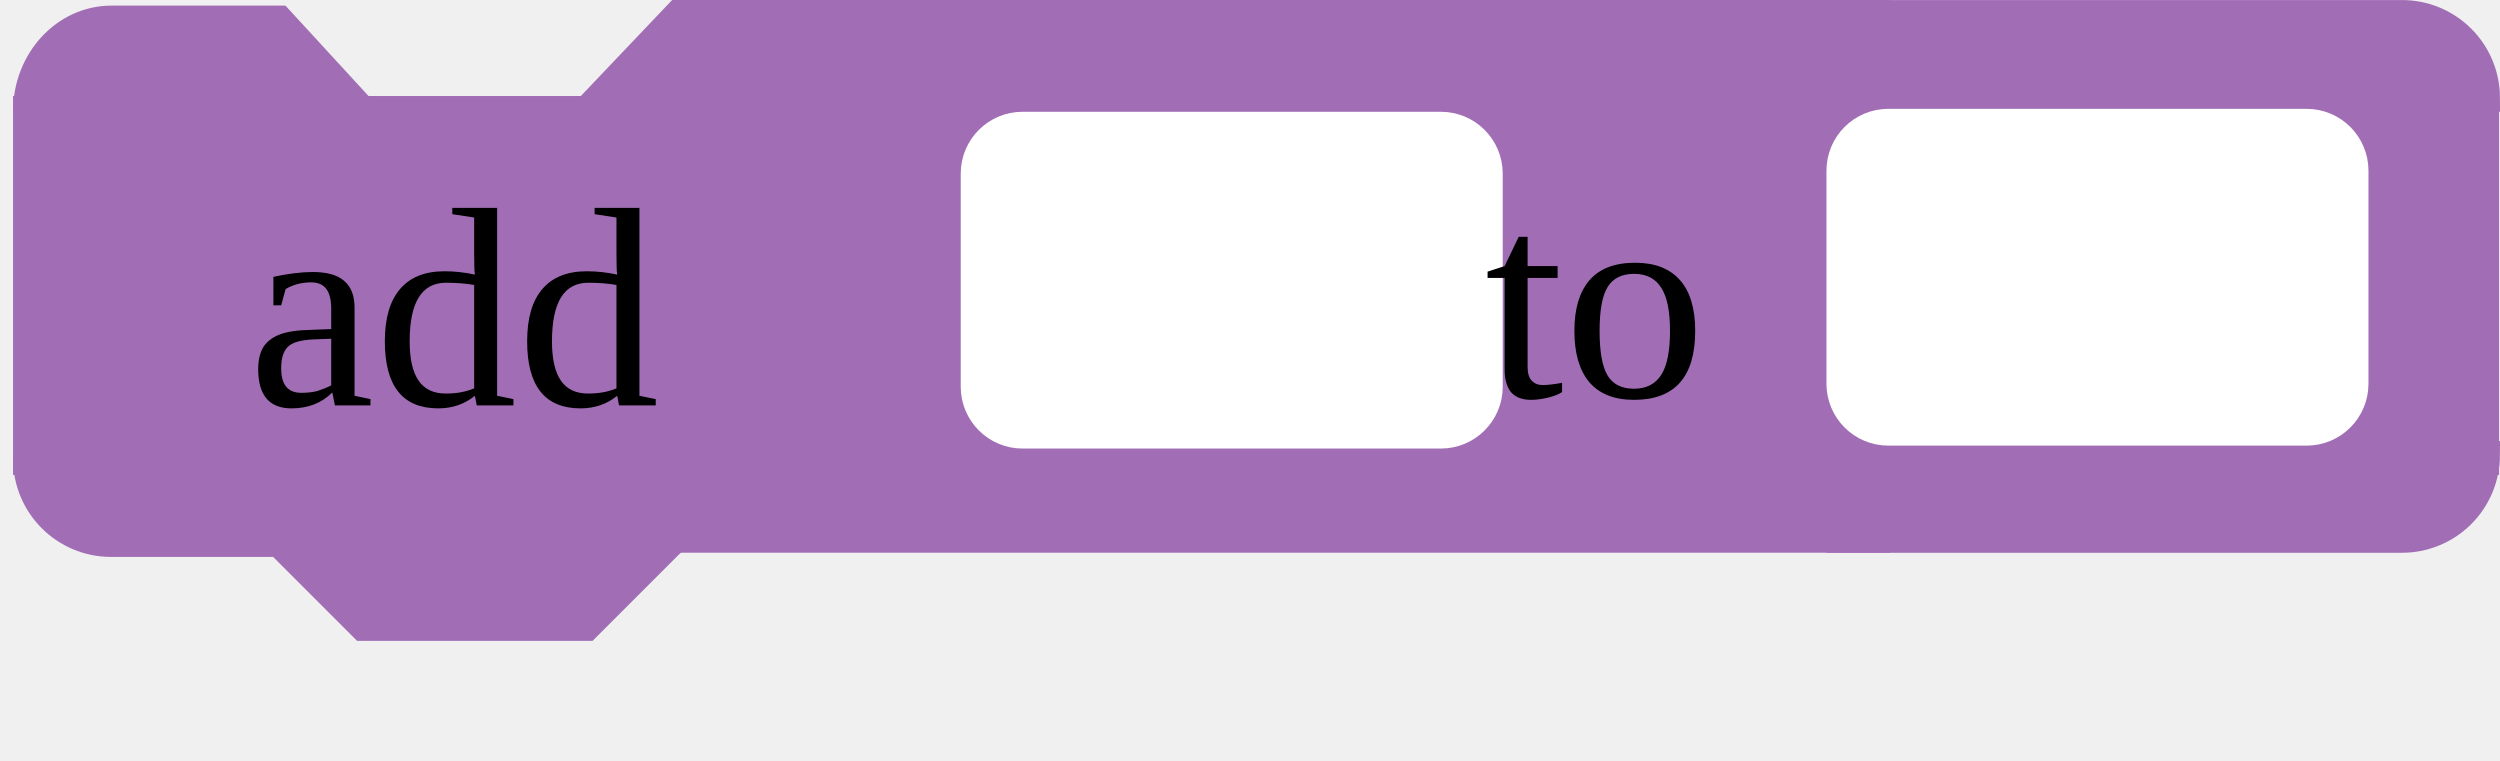
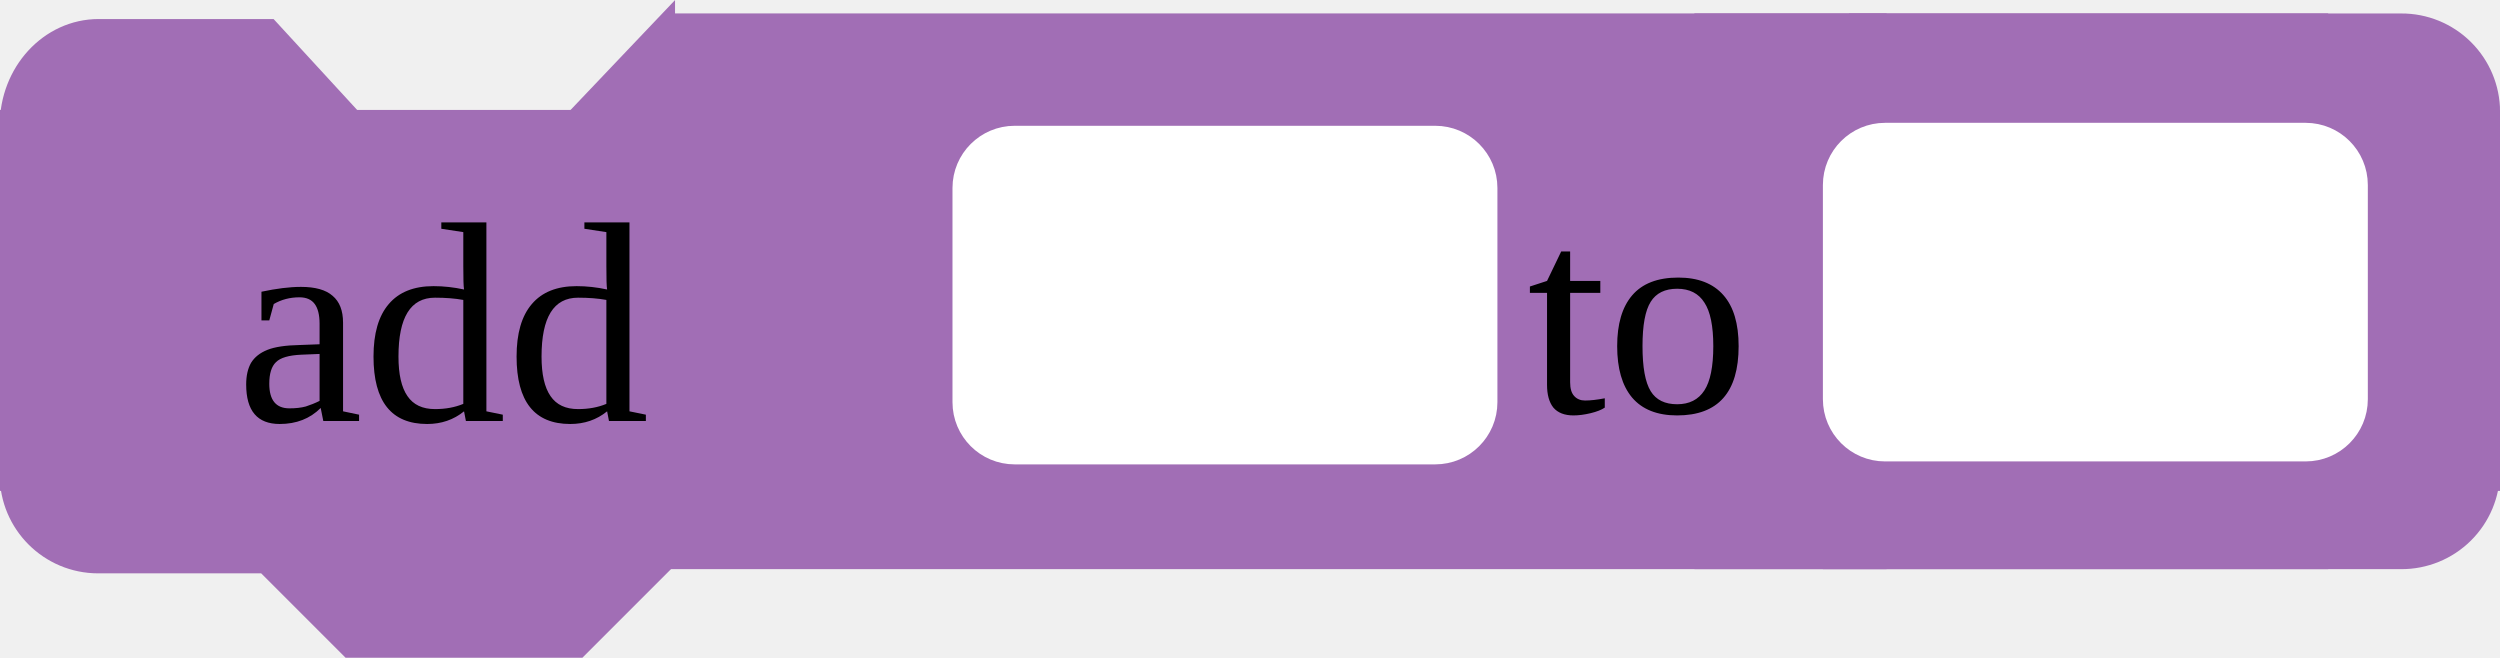
- <svg xmlns="http://www.w3.org/2000/svg" height="32.053" version="1.1" width="105.41" style="overflow:hidden" id="svg2">
+ <svg xmlns="http://www.w3.org/2000/svg" height="27.594" version="1.1" width="104.844" style="overflow:hidden" id="svg2">
  <defs id="defs13" />
-   <rect style="opacity:0.549;fill:#ffffff;fill-opacity:0;stroke:#000000;stroke-width:2.032;stroke-miterlimit:4;stroke-opacity:0;stroke-dasharray:none" id="name-bounding-box" width="40.449" height="8.373" x="6.995" y="8.13" />
-   <path d="M 1.165,4.696 A 3.534,3.845 0 0 1 4.699,0.851 l 7.067,0 3.534,3.845 9.423,0 3.534,-3.717 0,3.717" style="fill:#a16eb5;stroke:#a16eb5;stroke-width:1.229" id="path8" />
-   <path style="fill:#a16eb5;stroke:#a16eb5;stroke-width:1.18" d="m 78.695,0.592 0,3.531 26.125,0 a 3.54,3.54 0 0 0 -3.562,-3.531 l -22.563,0 z" id="path3009" class="x-shift-collection x-shift-name x-shift-first" />
-   <rect x="29.389" y="0.754" width="49.538" height="21.797" style="fill:#a16eb5;stroke:#a16eb5;stroke-width:1.508" id="rect11" class="x-stretch-collection x-stretch-first x-stretch-name y-stretch-collection y-stretch-first y-stretch-name" />
-   <rect x="1.204" y="4.702" width="103.513" height="14.669" r="0" rx="0" ry="0" style="fill:#a16eb5;stroke:#a16eb5;stroke-width:1.307" class="x-stretch-collection x-stretch-first x-stretch-name y-stretch-collection y-stretch-first y-stretch-name" id="rect10" />
-   <path d="m 1.141,19.352 a 3.54,3.54 0 0 0 3.54,3.54 l 7.08,0 3.54,3.54 9.44,0 3.54,-3.54 0,-3.658" style="fill:#a16eb5;stroke:#a16eb5;stroke-width:1.18" id="path12" class="y-shift-collection y-shift-name y-shift-first" />
-   <path style="fill:#a16eb5;stroke:#a16eb5;stroke-width:1.18" d="m 77.601,19.186 0,3.531 23.656,0 a 3.54,3.54 0 0 0 3.562,-3.531 l -27.219,0 z" id="path15" class="y-shift-collection y-shift-name y-shift-first x-shift-collection x-shift-name x-shift-first" />
-   <rect rx="1.8" y="5.397" x="77.819" height="12.584" width="21.237" id="RInputField" style="fill:#ffffff;fill-opacity:1;fill-rule:evenodd;stroke:#ffffff;stroke-width:1.616px;stroke-linecap:butt;stroke-linejoin:miter;stroke-opacity:1;overflow:hidden" class="x-shift-first x-shift-name" />
-   <rect rx="1.8" y="5.521" x="41.316" height="12.584" width="21.237" id="LInputField" text-stretch-only="true" style="fill:#ffffff;fill-opacity:1;fill-rule:evenodd;stroke:#ffffff;stroke-width:1.616px;stroke-linecap:butt;stroke-linejoin:miter;stroke-opacity:1;overflow:hidden" />
-   <text id="name" x="10.463" y="17.095" style="font-size:12px">add</text>
-   <text class="x-shift-name x-shift-first" id="name-2" x="62.598" y="16.731" style="font-size:12px;overflow:hidden">to</text>
-   <line class="connection-area" data-ptr="next true_next false_next" data-role="in" x1="15.551" y1="4.317" x2="24.551" y2="4.317" id="next-in" />
-   <line class="connection-area" data-ptr="next" data-role="out" data-shift="y-shift-collection y-shift-first y-shift-name" x1="15.551" y1="27" x2="24.551" y2="27" id="next-out" />
-   <line class="connection-area" data-ptr="first" data-role="out" data-shift="x-shift-name" id="first-out" x1="37" y1="3.595" x2="40" y2="6.595" />
-   <line class="connection-area" data-shift="x-shift-name x-shift-first" data-ptr="collection" data-role="out" id="collection-out" x1="76" y1="3.595" x2="79" y2="6.595" />
-   <line class="connection-highlight" style="opacity:0;stroke:#444444;stroke-width:10.107" data-ptr="next" data-role="out" x1="5.053" y1="27" x2="79.853" y2="27" id="line17" />
-   <rect style="opacity:0" class="initial-measure" data-ptr="name" width="40" height="19" x="0.563" y="0.095" id="rect19" />
-   <rect style="opacity:0" class="initial-measure" data-ptr="first" width="20" height="17" x="0.563" y="0.095" id="rect24" />
-   <rect style="opacity:0" class="initial-measure" data-ptr="collection" width="20" height="17" x="0.563" y="0.095" id="rect26" />
-   <rect style="opacity:0" id="rect28" width="20.252" height="8.136" x="35.972" y="6.674" />
+   <rect x="28.827" y="1.317" width="49.538" height="21.797" style="fill:#a16eb5;stroke:#a16eb5;stroke-width:1.508" id="firstRectVertical" data-stretch="x-first y-collection y-first " />
+   <rect x="71.665" width="25.366" y="1.17" height="22.091" style="fill:#a16eb5;stroke:#a16eb5;stroke-width:1.214" id="collectionRectVertical" data-shift="x-firstRect" data-stretch="x-collection y-collection y-first" />
+   <rect x="71.812" y="4.985" width="32.672" height="15.228" r="0" rx="0" ry="0" style="fill:#a16eb5;stroke:#a16eb5;stroke-width:0.748;overflow:hidden" data-stretch="x-collection y-collection y-first" data-shift="x-firstRect" id="collectionRect" />
+   <rect x="35.836" y="5.009" width="37.203" height="15.179" r="0" rx="0" ry="0" style="fill:#a16eb5;stroke:#a16eb5;stroke-width:0.797;overflow:hidden" data-stretch="x-first y-collection y-first" id="firstRect" />
+   <rect style="opacity:0.549;fill:#ffffff;fill-opacity:0;stroke:#000000;stroke-width:2.032;stroke-miterlimit:4;stroke-opacity:0;stroke-dasharray:none" id="name-bounding-box" width="40.449" height="8.373" x="6.432" y="8.692" />
+   <path d="m 0.603,5.258 a 3.534,3.845 0 0 1 3.534,-3.845 l 7.067,0 3.534,3.845 9.423,0 3.534,-3.717 0,3.717" style="fill:#a16eb5;stroke:#a16eb5;stroke-width:1.229" id="dent-in" />
+   <path style="fill:#a16eb5;stroke:#a16eb5;stroke-width:1.18" d="m 78.132,1.155 0,3.531 26.125,0 a 3.54,3.54 0 0 0 -3.562,-3.531 l -22.563,0 z" id="TRCorner" data-shift="x-collectionRect" />
+   <rect x="0.387" y="5.009" width="37.203" height="15.179" r="0" rx="0" ry="0" style="fill:#a16eb5;stroke:#a16eb5;stroke-width:0.797" id="nameRect" data-stretch="y-collection y-first" />
+   <path d="m 0.578,19.915 a 3.54,3.54 0 0 0 3.54,3.54 l 7.08,0 3.54,3.54 9.44,0 3.54,-3.54 0,-3.658" style="fill:#a16eb5;stroke:#a16eb5;stroke-width:1.18" id="dent-out" data-shift="y-nameRect" />
+   <path style="fill:#a16eb5;stroke:#a16eb5;stroke-width:1.18" d="m 77.038,19.748 0,3.531 23.656,0 a 3.54,3.54 0 0 0 3.562,-3.531 l -27.219,0 z" id="BRCorner" data-shift="x-collectionRect y-collectionRect" />
+   <rect rx="1.8" y="5.959" x="77.256" height="12.584" width="21.237" id="RInputField" style="fill:#ffffff;fill-opacity:1;fill-rule:evenodd;stroke:#ffffff;stroke-width:1.616px;stroke-linecap:butt;stroke-linejoin:miter;stroke-opacity:1;overflow:hidden" data-shift="x-firstRect" />
+   <rect rx="1.8" y="6.083" x="40.753" height="12.584" width="21.237" id="LInputField" text-stretch-only="true" style="fill:#ffffff;fill-opacity:1;fill-rule:evenodd;stroke:#ffffff;stroke-width:1.616px;stroke-linecap:butt;stroke-linejoin:miter;stroke-opacity:1;overflow:hidden" />
+   <text x="9.901" y="17.658" style="font-size:12px" id="text15">add</text>
+   <text data-shift="x-firstRect" id="name-2" x="64.036" y="17.293" style="font-size:12px;overflow:hidden">to</text>
+   <line class="connection-area" data-ptr="next true_next false_next" data-role="in" x1="14.988" y1="4.88" x2="23.988" y2="4.88" id="next-in" />
+   <line class="connection-area" data-ptr="next" data-role="out" data-shift="y-dent-out" x1="14.988" y1="27.562" x2="23.988" y2="27.562" id="next-out" />
+   <line class="connection-area" data-ptr="first" data-role="out" id="first-out" x1="36.438" y1="4.158" x2="39.438" y2="7.158" />
+   <line class="connection-area" data-shift="x-firstRect" data-ptr="collection" data-role="out" id="collection-out" x1="75.438" y1="4.158" x2="78.438" y2="7.158" />
+   <line class="connection-highlight" style="opacity:0;stroke:#444444;stroke-width:10.107" data-ptr="next" data-role="out" x1="4.491" y1="27.562" x2="79.29" y2="27.562" id="line17" />
+   <rect style="opacity:0" class="initial-measure" data-ptr="first" width="20" height="17" x="0.001" y="0.658" id="rect24" />
+   <rect style="opacity:0" class="initial-measure" data-ptr="collection" width="20" height="17" x="0.001" y="0.658" id="rect26" />
+   <rect style="opacity:0" id="rect28" width="20.252" height="8.136" x="35.41" y="7.236" />
</svg>
